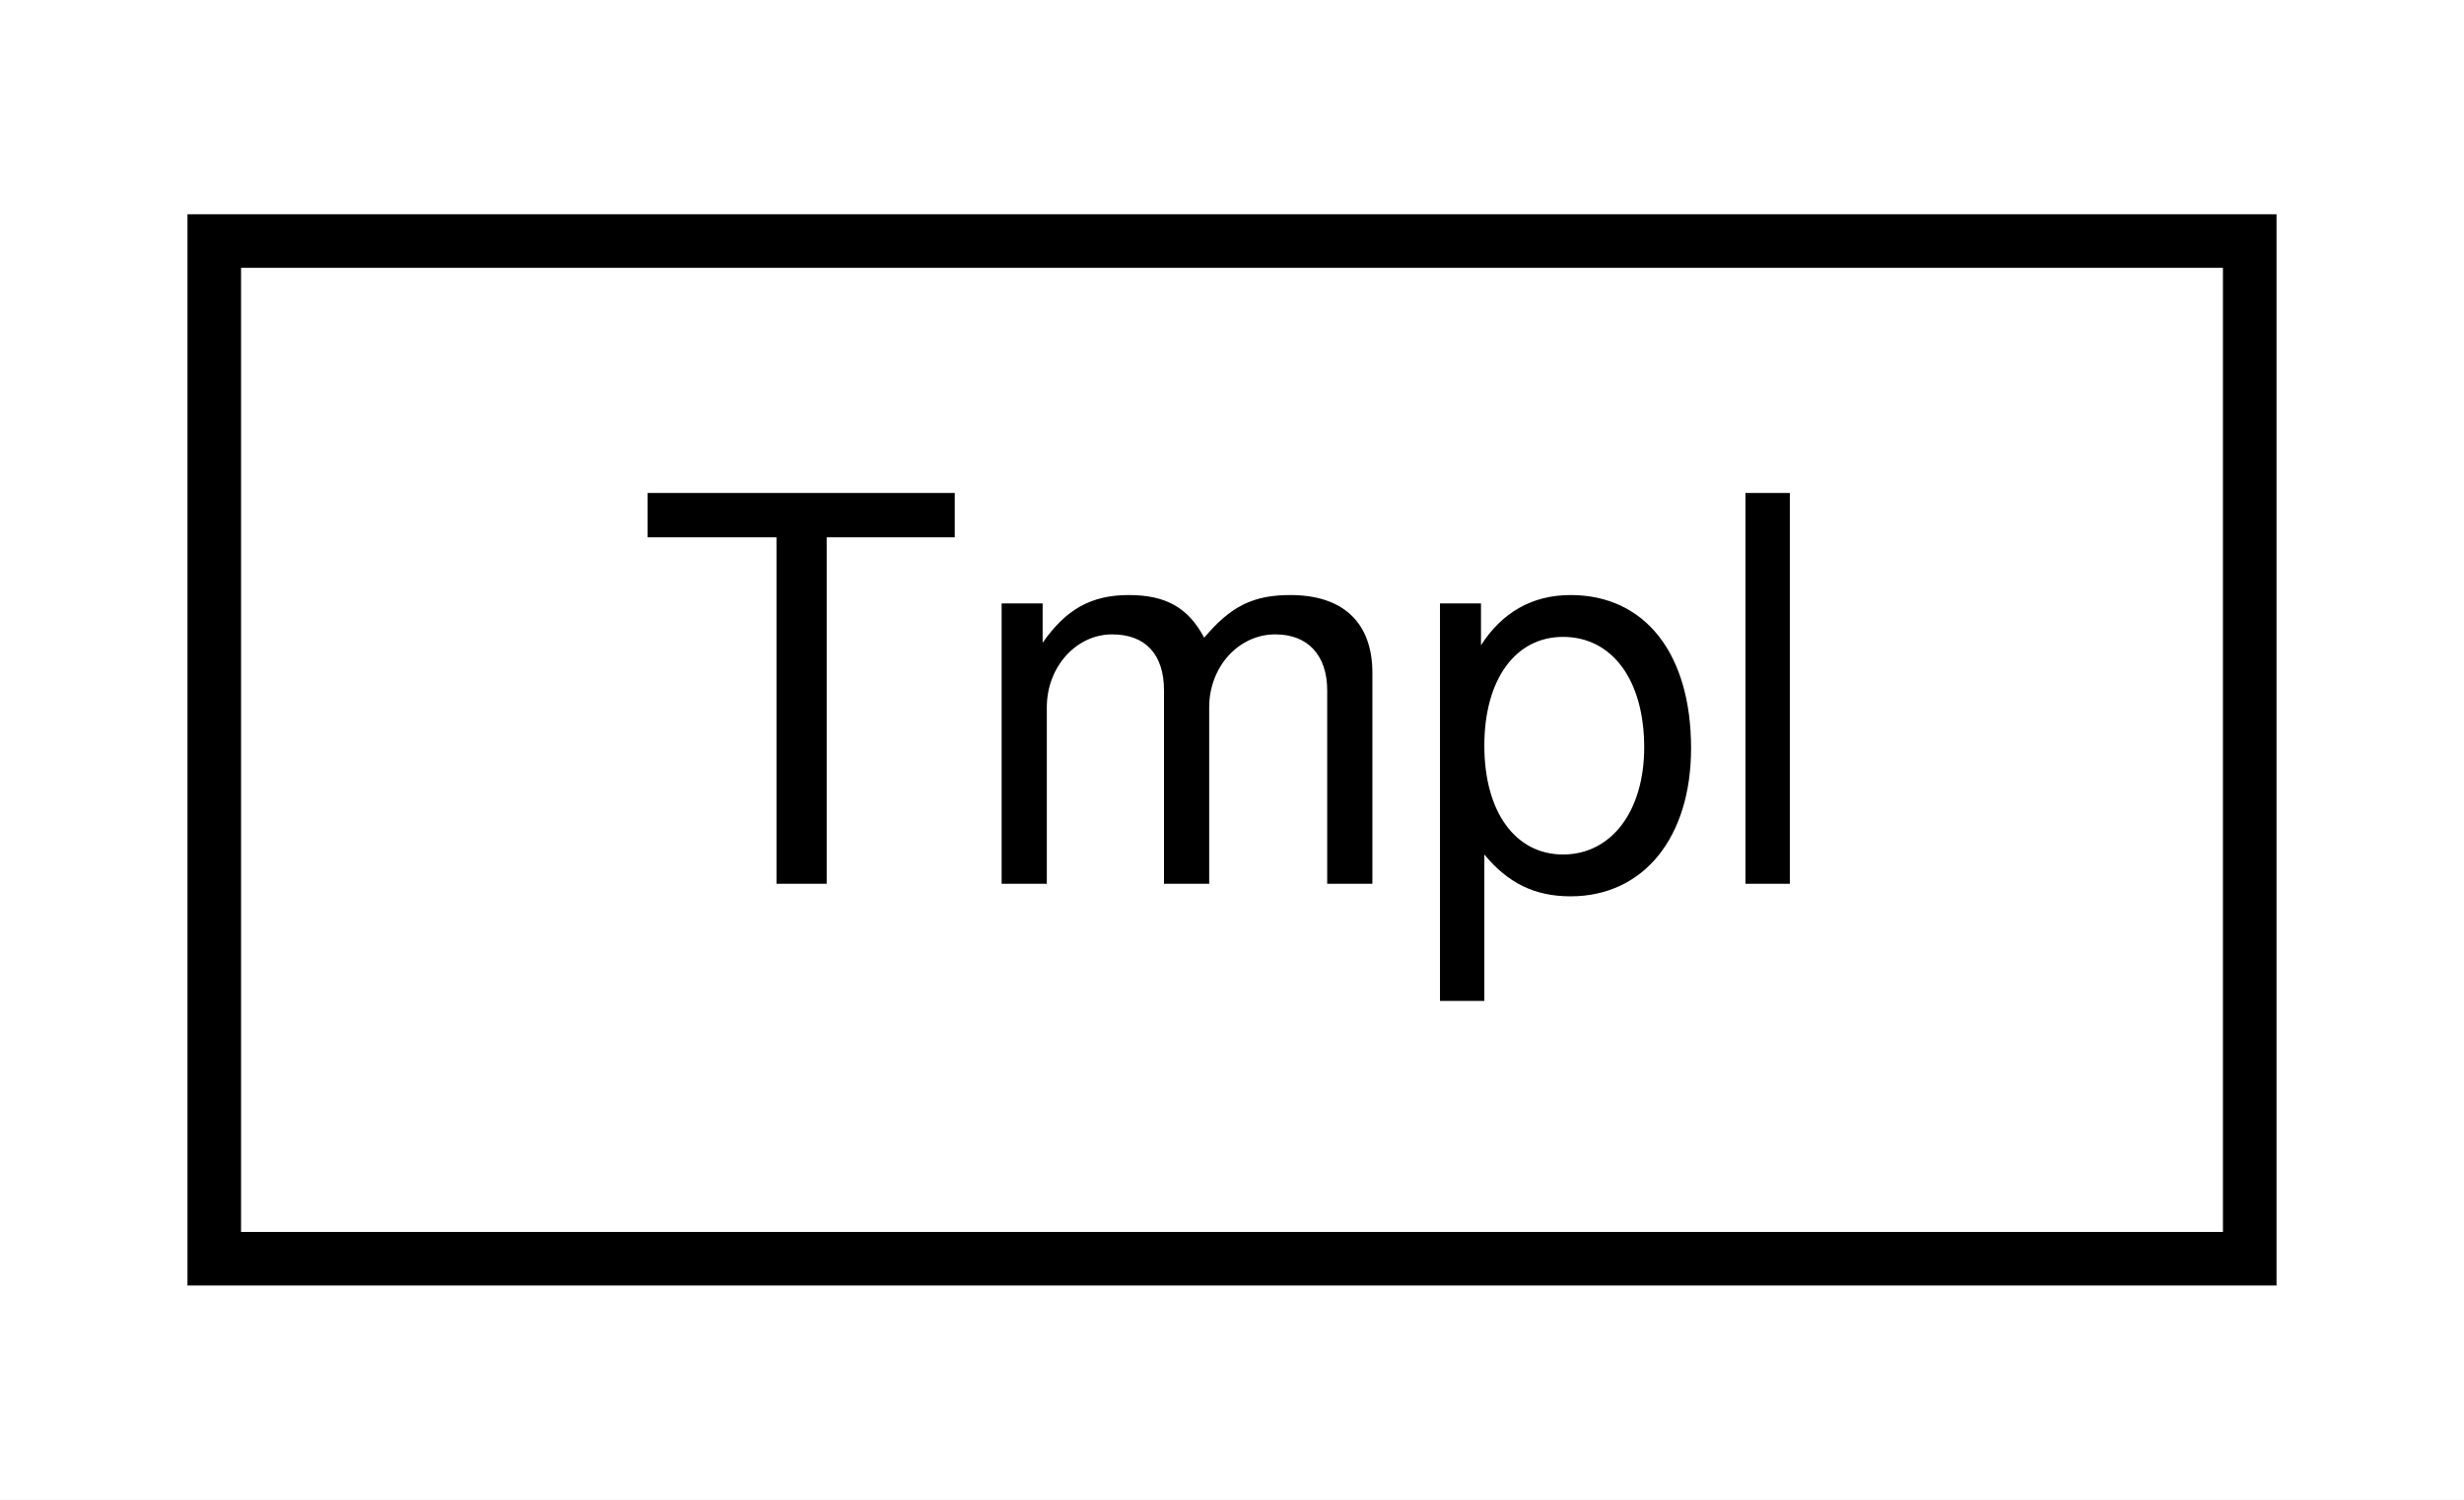
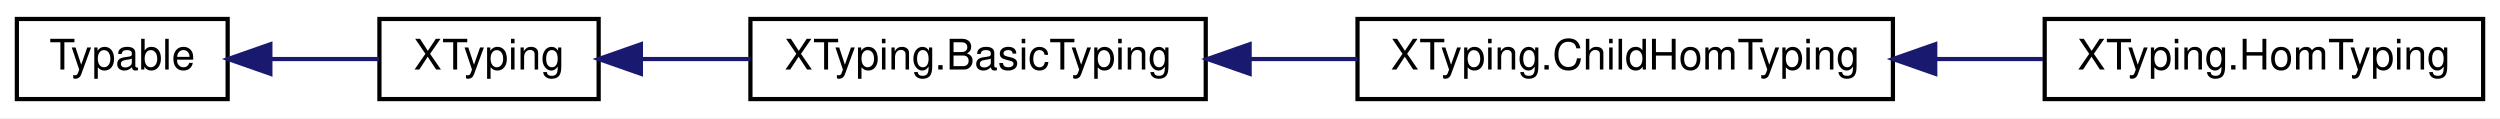
- <svg xmlns="http://www.w3.org/2000/svg" xmlns:xlink="http://www.w3.org/1999/xlink" width="46pt" height="28pt" viewBox="0.00 0.00 46.00 28.00">
+ <svg xmlns="http://www.w3.org/2000/svg" xmlns:xlink="http://www.w3.org/1999/xlink" width="593pt" height="28pt" viewBox="0.00 0.00 593.00 28.00">
  <g id="graph0" class="graph" transform="scale(1 1) rotate(0) translate(4 24)">
-     <polygon fill="white" stroke="transparent" points="-4,4 -4,-24 42,-24 42,4 -4,4" />
+     <polygon fill="white" stroke="transparent" points="-4,4 -4,-24 589,-24 589,4 -4,4" />
    <g id="node1" class="node">
      <g id="a_node1">
-         <a xlink:href="classtmpl_1_1_tmpl.html" target="_top" xlink:title=" ">
-           <polygon fill="white" stroke="black" points="0,-0.5 0,-19.5 38,-19.5 38,-0.5 0,-0.5" />
-           <text text-anchor="middle" x="19" y="-7.5" font-family="Helvetica,sans-Serif" font-size="10.00">Tmpl</text>
+         <a xlink:href="interfacetype_1_1_typable.html" target="_top" xlink:title="抽象ノードがもつ関数型のインタフェース">
+           <polygon fill="white" stroke="black" points="0,-0.5 0,-19.5 50,-19.5 50,-0.5 0,-0.5" />
+           <text text-anchor="middle" x="25" y="-7.5" font-family="Helvetica,sans-Serif" font-size="10.00">Typable</text>
        </a>
      </g>
    </g>
+     <g id="node2" class="node">
+       <g id="a_node2">
+         <a xlink:href="classtype_1_1_x_typing.html" target="_top" xlink:title="基本的な関数型のクラス">
+           <polygon fill="white" stroke="black" points="86,-0.5 86,-19.5 138,-19.5 138,-0.5 86,-0.5" />
+           <text text-anchor="middle" x="112" y="-7.5" font-family="Helvetica,sans-Serif" font-size="10.00">XTyping</text>
+         </a>
+       </g>
+     </g>
+     <g id="edge1" class="edge">
+       <path fill="none" stroke="midnightblue" d="M60.26,-10C68.84,-10 77.88,-10 85.92,-10" />
+       <polygon fill="midnightblue" stroke="midnightblue" points="60.13,-6.5 50.13,-10 60.13,-13.5 60.13,-6.5" />
+     </g>
+     <g id="node3" class="node">
+       <g id="a_node3">
+         <a xlink:href="classtype_1_1_x_typing_1_1_basic_typing.html" target="_top" xlink:title=" ">
+           <polygon fill="white" stroke="black" points="174,-0.5 174,-19.5 282,-19.5 282,-0.5 174,-0.5" />
+           <text text-anchor="middle" x="228" y="-7.5" font-family="Helvetica,sans-Serif" font-size="10.00">XTyping.BasicTyping</text>
+         </a>
+       </g>
+     </g>
+     <g id="edge2" class="edge">
+       <path fill="none" stroke="midnightblue" d="M148.26,-10C156.42,-10 165.27,-10 173.99,-10" />
+       <polygon fill="midnightblue" stroke="midnightblue" points="148.02,-6.5 138.02,-10 148.02,-13.5 148.02,-6.5" />
+     </g>
+     <g id="node4" class="node">
+       <g id="a_node4">
+         <a xlink:href="classtype_1_1_x_typing_1_1_child_hom_typing.html" target="_top" xlink:title="すべての子が同値な関数型．親は異なる型を持値ち得る．">
+           <polygon fill="white" stroke="black" points="318,-0.5 318,-19.5 445,-19.5 445,-0.5 318,-0.5" />
+           <text text-anchor="middle" x="381.5" y="-7.5" font-family="Helvetica,sans-Serif" font-size="10.00">XTyping.ChildHomTyping</text>
+         </a>
+       </g>
+     </g>
+     <g id="edge3" class="edge">
+       <path fill="none" stroke="midnightblue" d="M292.55,-10C300.96,-10 309.58,-10 317.98,-10" />
+       <polygon fill="midnightblue" stroke="midnightblue" points="292.41,-6.5 282.41,-10 292.41,-13.5 292.41,-6.5" />
+     </g>
+     <g id="node5" class="node">
+       <g id="a_node5">
+         <a xlink:href="classtype_1_1_x_typing_1_1_hom_typing.html" target="_top" xlink:title="親と子すべてが同値な関数型．">
+           <polygon fill="white" stroke="black" points="481,-0.5 481,-19.5 585,-19.5 585,-0.5 481,-0.5" />
+           <text text-anchor="middle" x="533" y="-7.5" font-family="Helvetica,sans-Serif" font-size="10.00">XTyping.HomTyping</text>
+         </a>
+       </g>
+     </g>
+     <g id="edge4" class="edge">
+       <path fill="none" stroke="midnightblue" d="M455.1,-10C463.71,-10 472.36,-10 480.59,-10" />
+       <polygon fill="midnightblue" stroke="midnightblue" points="455.04,-6.5 445.04,-10 455.04,-13.5 455.04,-6.5" />
+     </g>
  </g>
</svg>
